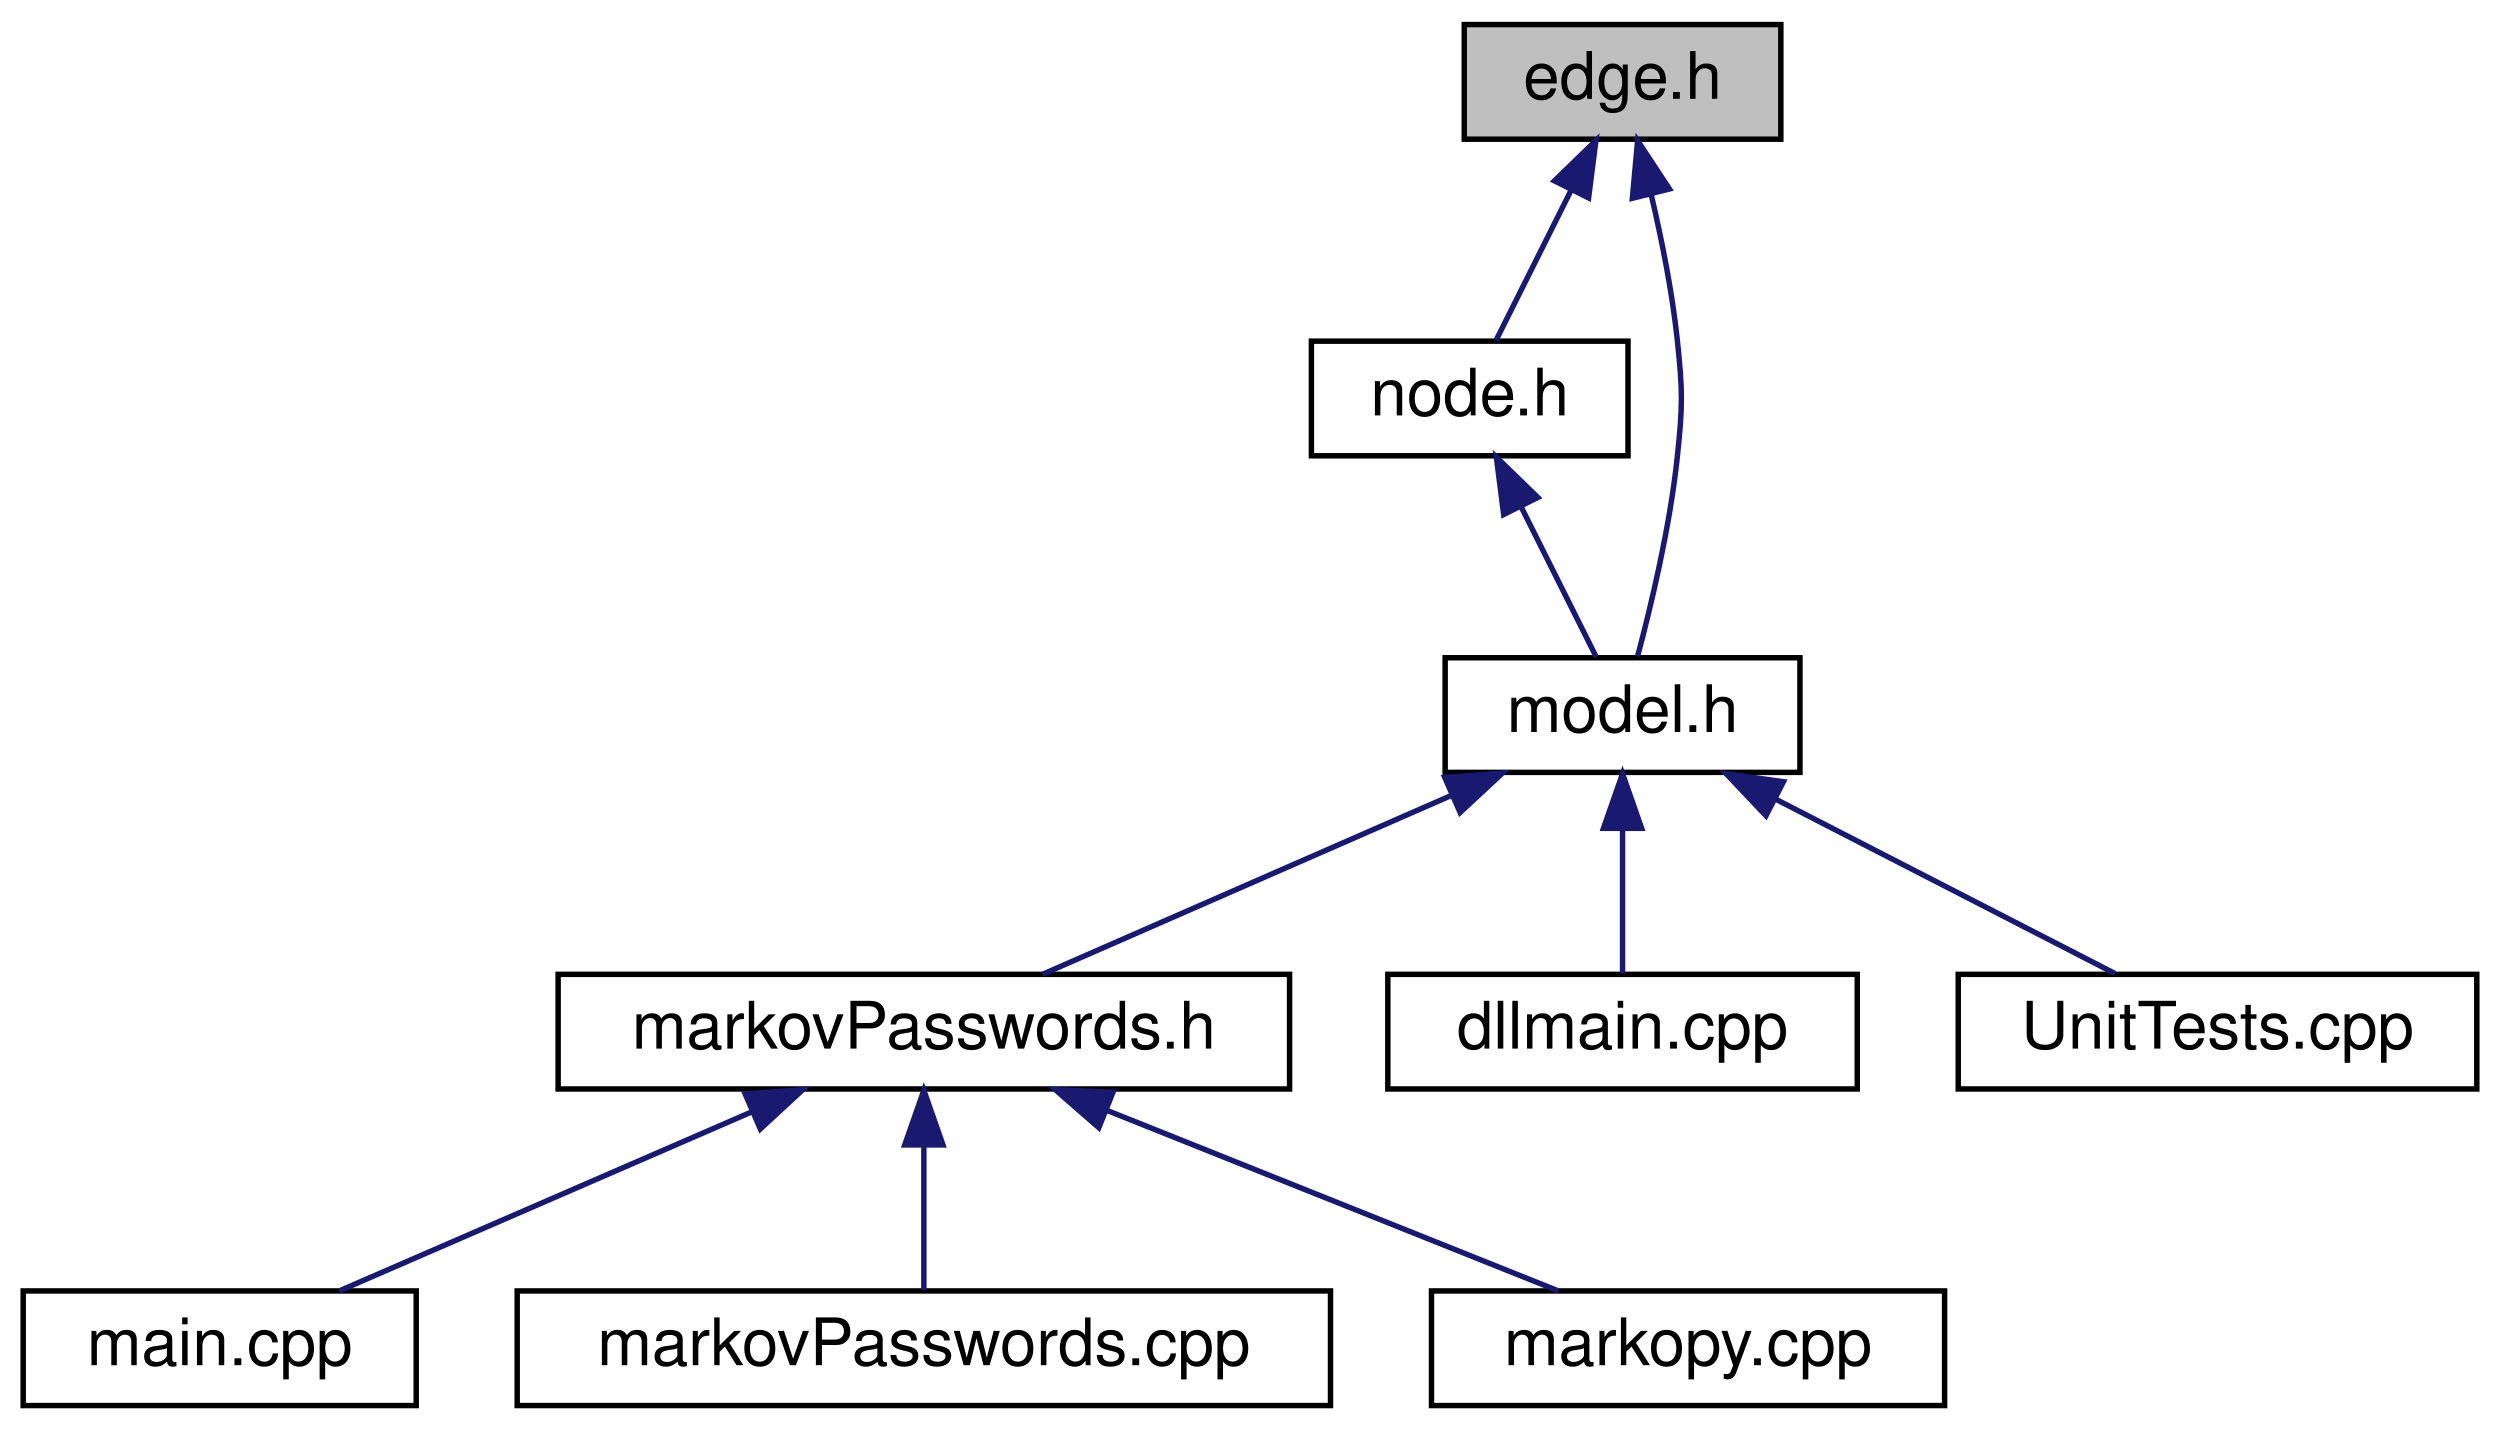
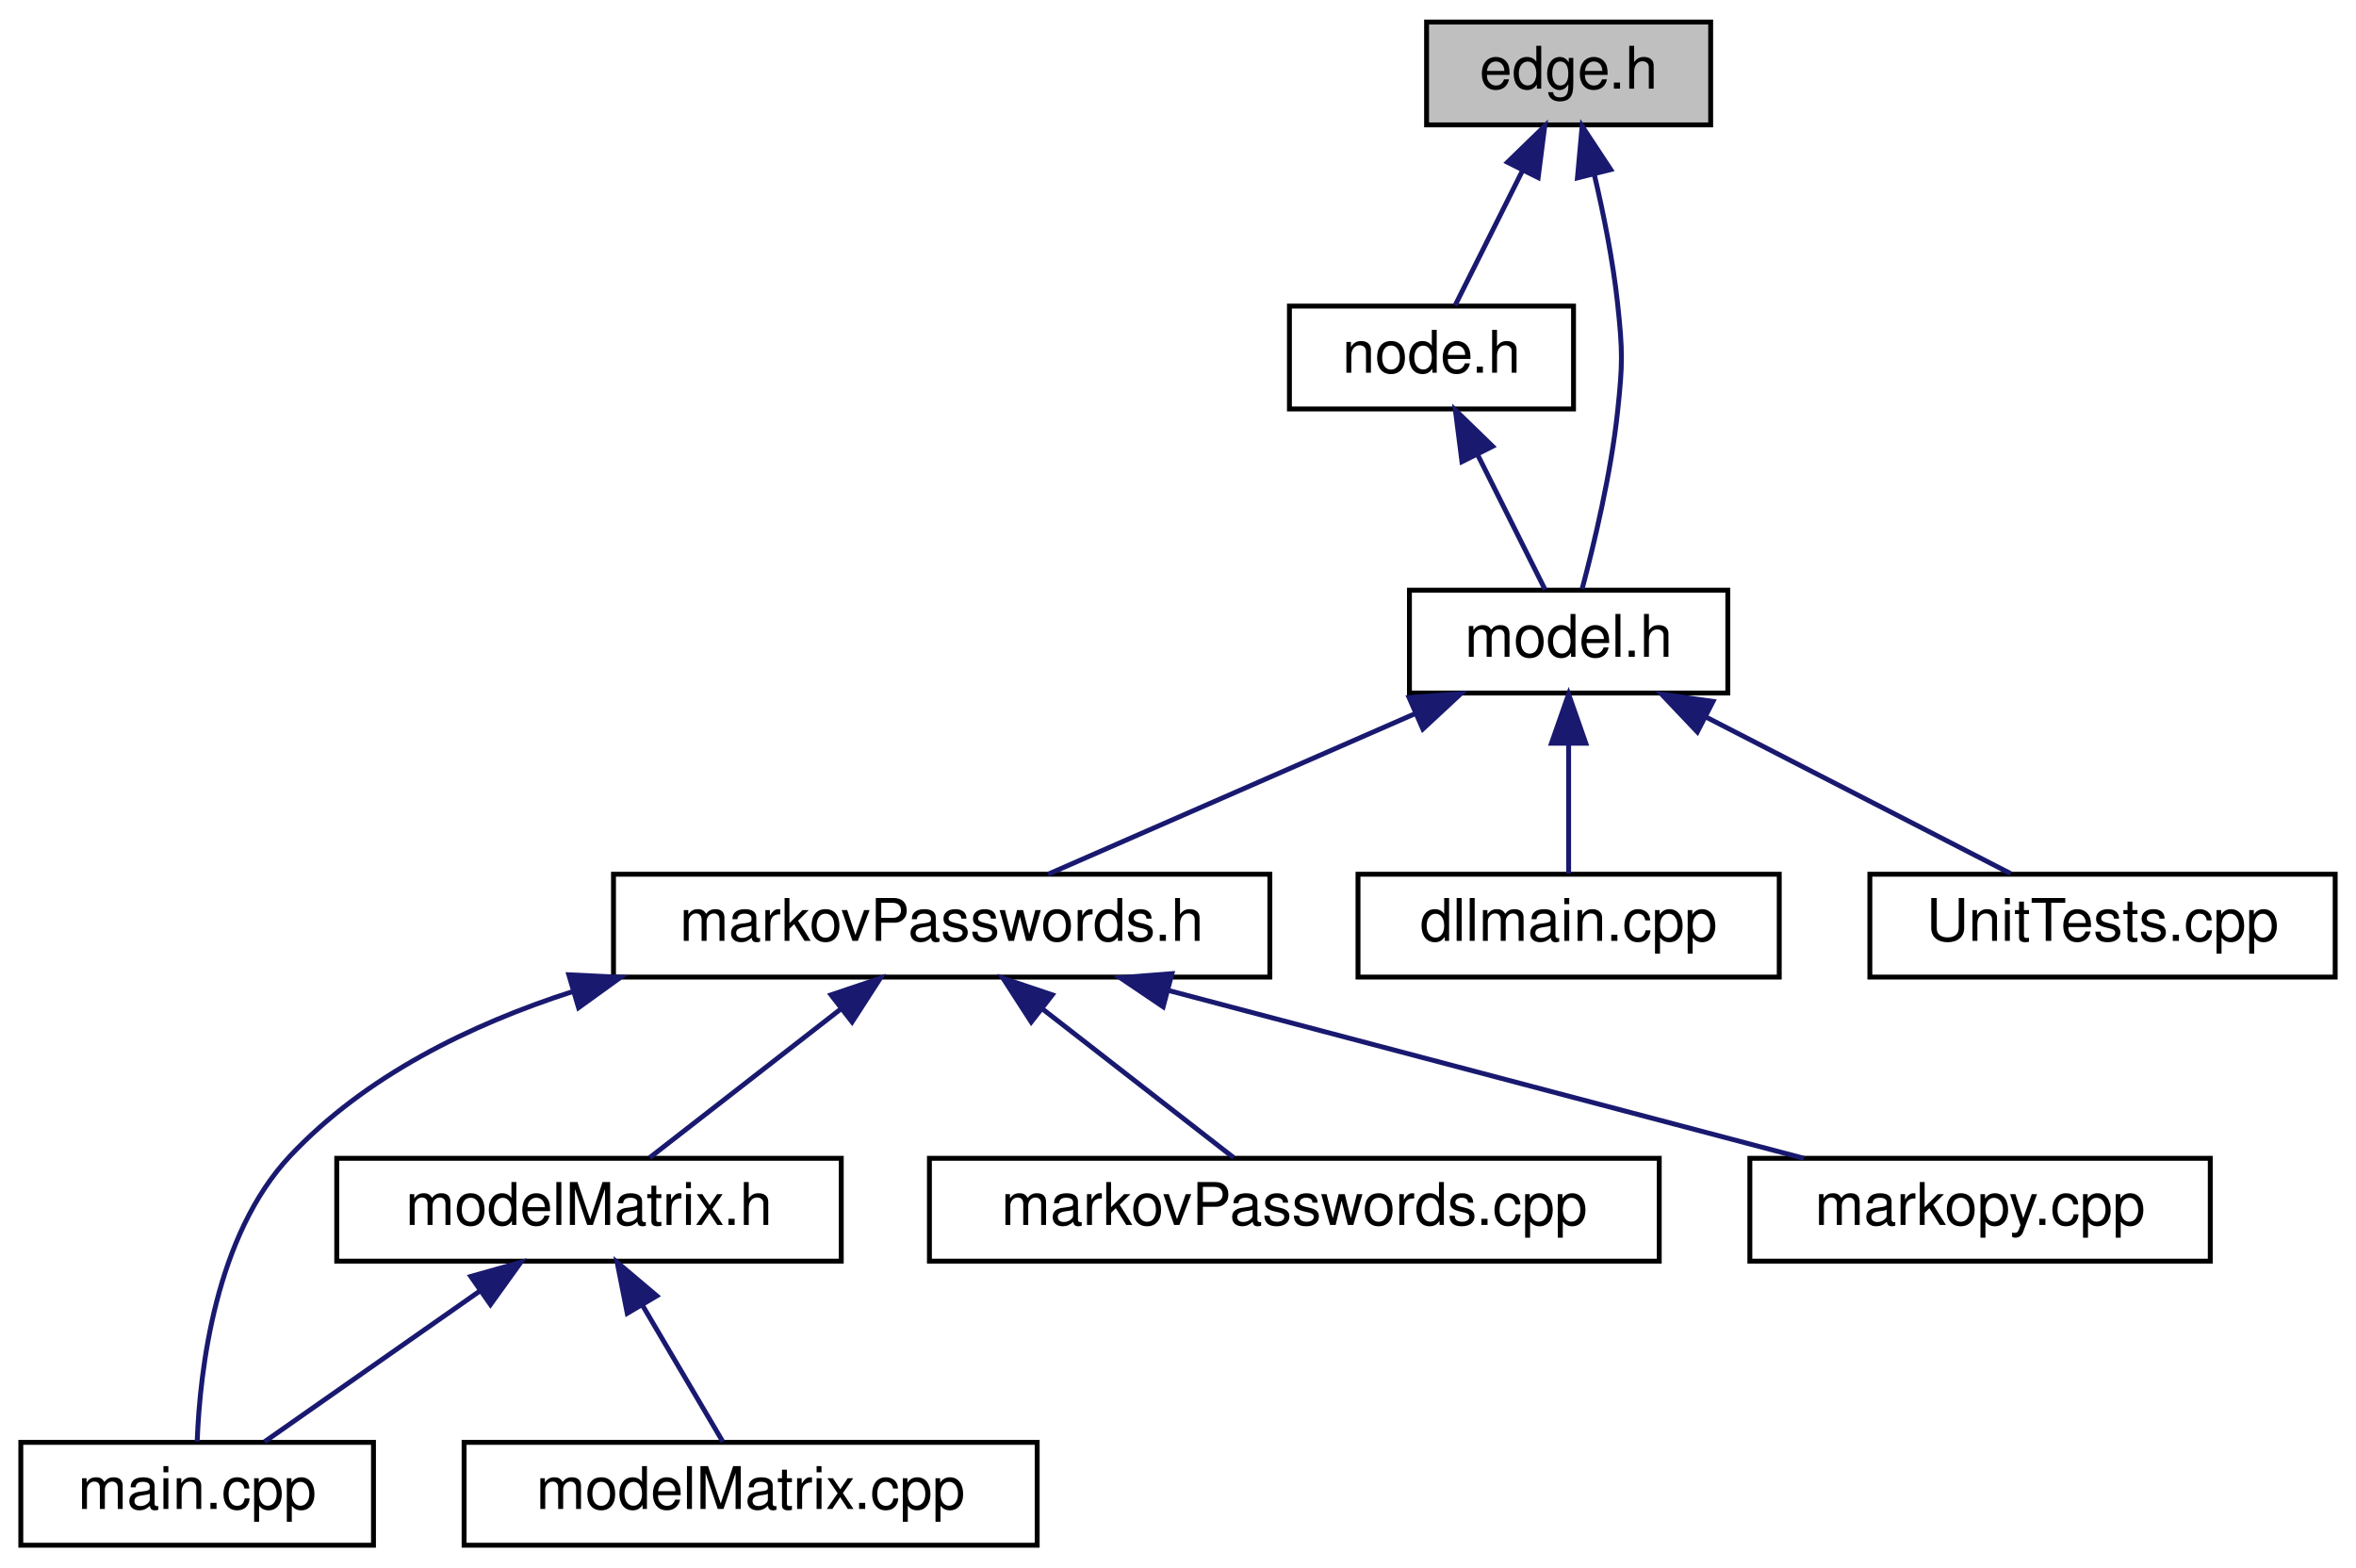
- <svg xmlns="http://www.w3.org/2000/svg" xmlns:xlink="http://www.w3.org/1999/xlink" width="458pt" height="262pt" viewBox="0.00 0.00 457.50 262.00">
-   <g id="graph0" class="graph" transform="scale(1 1) rotate(0) translate(4 258)">
+ <svg xmlns="http://www.w3.org/2000/svg" xmlns:xlink="http://www.w3.org/1999/xlink" width="481pt" height="320pt" viewBox="0.00 0.00 480.50 320.00">
+   <g id="graph0" class="graph" transform="scale(1 1) rotate(0) translate(4 316)">
    <g id="node1" class="node">
      <g id="a_node1">
        <a xlink:title=" ">
-           <polygon fill="#bfbfbf" stroke="black" points="264,-232.5 264,-253.5 322,-253.5 322,-232.5 264,-232.5" />
-           <text text-anchor="middle" x="293" y="-239.9" font-family="Helvetica,sans-Serif" font-size="12.00">edge.h</text>
+           <polygon fill="#bfbfbf" stroke="black" points="287,-290.5 287,-311.5 345,-311.5 345,-290.5 287,-290.5" />
+           <text text-anchor="middle" x="316" y="-297.9" font-family="Helvetica,sans-Serif" font-size="12.00">edge.h</text>
        </a>
      </g>
    </g>
    <g id="node2" class="node">
      <g id="a_node2">
        <a xlink:href="node_8h.html" target="_top" xlink:title=" ">
-           <polygon fill="none" stroke="black" points="236,-174.5 236,-195.5 294,-195.5 294,-174.5 236,-174.5" />
-           <text text-anchor="middle" x="265" y="-181.9" font-family="Helvetica,sans-Serif" font-size="12.00">node.h</text>
+           <polygon fill="none" stroke="black" points="259,-232.5 259,-253.5 317,-253.5 317,-232.5 259,-232.5" />
+           <text text-anchor="middle" x="288" y="-239.9" font-family="Helvetica,sans-Serif" font-size="12.00">node.h</text>
        </a>
      </g>
    </g>
    <g id="edge1" class="edge">
-       <path fill="none" stroke="midnightblue" d="M283.52,-223.04C278.92,-213.83 273.58,-203.16 269.82,-195.64" />
-       <polygon fill="midnightblue" stroke="midnightblue" points="280.52,-224.87 288.12,-232.25 286.78,-221.74 280.52,-224.87" />
+       <path fill="none" stroke="midnightblue" d="M306.52,-281.04C301.92,-271.83 296.58,-261.16 292.82,-253.64" />
+       <polygon fill="midnightblue" stroke="midnightblue" points="303.52,-282.87 311.12,-290.25 309.78,-279.74 303.52,-282.87" />
    </g>
    <g id="node3" class="node">
      <g id="a_node3">
        <a xlink:href="model_8h.html" target="_top" xlink:title=" ">
-           <polygon fill="none" stroke="black" points="260.5,-116.5 260.5,-137.5 325.5,-137.5 325.5,-116.5 260.5,-116.5" />
-           <text text-anchor="middle" x="293" y="-123.9" font-family="Helvetica,sans-Serif" font-size="12.00">model.h</text>
+           <polygon fill="none" stroke="black" points="283.5,-174.5 283.5,-195.5 348.5,-195.5 348.5,-174.5 283.5,-174.5" />
+           <text text-anchor="middle" x="316" y="-181.9" font-family="Helvetica,sans-Serif" font-size="12.00">model.h</text>
        </a>
      </g>
    </g>
-     <g id="edge9" class="edge">
-       <path fill="none" stroke="midnightblue" d="M298.26,-222.28C300.16,-214.2 302.06,-204.72 303,-196 304.04,-186.28 304.04,-183.72 303,-174 301.64,-161.32 298.22,-147.02 295.76,-137.77" />
-       <polygon fill="midnightblue" stroke="midnightblue" points="294.8,-221.68 295.76,-232.23 301.59,-223.38 294.8,-221.68" />
+     <g id="edge12" class="edge">
+       <path fill="none" stroke="midnightblue" d="M321.26,-280.28C323.16,-272.2 325.06,-262.72 326,-254 327.04,-244.28 327.04,-241.72 326,-232 324.64,-219.32 321.22,-205.02 318.76,-195.77" />
+       <polygon fill="midnightblue" stroke="midnightblue" points="317.8,-279.68 318.76,-290.23 324.59,-281.38 317.8,-279.68" />
    </g>
    <g id="edge2" class="edge">
-       <path fill="none" stroke="midnightblue" d="M274.48,-165.04C279.08,-155.83 284.42,-145.16 288.18,-137.64" />
-       <polygon fill="midnightblue" stroke="midnightblue" points="271.22,-163.74 269.88,-174.25 277.48,-166.87 271.22,-163.74" />
+       <path fill="none" stroke="midnightblue" d="M297.48,-223.04C302.08,-213.83 307.42,-203.16 311.18,-195.64" />
+       <polygon fill="midnightblue" stroke="midnightblue" points="294.22,-221.74 292.88,-232.25 300.48,-224.87 294.22,-221.74" />
    </g>
    <g id="node4" class="node">
      <g id="a_node4">
        <a xlink:href="markov_passwords_8h.html" target="_top" xlink:title=" ">
-           <polygon fill="none" stroke="black" points="98,-58.5 98,-79.5 232,-79.5 232,-58.5 98,-58.5" />
-           <text text-anchor="middle" x="165" y="-65.9" font-family="Helvetica,sans-Serif" font-size="12.00">markovPasswords.h</text>
+           <polygon fill="none" stroke="black" points="121,-116.5 121,-137.5 255,-137.5 255,-116.5 121,-116.5" />
+           <text text-anchor="middle" x="188" y="-123.9" font-family="Helvetica,sans-Serif" font-size="12.00">markovPasswords.h</text>
        </a>
      </g>
    </g>
    <g id="edge3" class="edge">
-       <path fill="none" stroke="midnightblue" d="M261.57,-112.25C238.32,-102.08 207.26,-88.49 186.72,-79.5" />
-       <polygon fill="midnightblue" stroke="midnightblue" points="260.43,-115.57 271,-116.37 263.24,-109.16 260.43,-115.57" />
+       <path fill="none" stroke="midnightblue" d="M284.57,-170.25C261.32,-160.08 230.26,-146.49 209.72,-137.5" />
+       <polygon fill="midnightblue" stroke="midnightblue" points="283.43,-173.57 294,-174.37 286.24,-167.16 283.43,-173.57" />
    </g>
-     <g id="node8" class="node">
-       <g id="a_node8">
+     <g id="node10" class="node">
+       <g id="a_node10">
        <a xlink:href="dllmain_8cpp.html" target="_top" xlink:title=" ">
-           <polygon fill="none" stroke="black" points="250,-58.5 250,-79.5 336,-79.5 336,-58.5 250,-58.5" />
-           <text text-anchor="middle" x="293" y="-65.9" font-family="Helvetica,sans-Serif" font-size="12.00">dllmain.cpp</text>
+           <polygon fill="none" stroke="black" points="273,-116.5 273,-137.5 359,-137.5 359,-116.5 273,-116.5" />
+           <text text-anchor="middle" x="316" y="-123.9" font-family="Helvetica,sans-Serif" font-size="12.00">dllmain.cpp</text>
        </a>
      </g>
    </g>
-     <g id="edge7" class="edge">
-       <path fill="none" stroke="midnightblue" d="M293,-106.16C293,-97.16 293,-86.92 293,-79.64" />
-       <polygon fill="midnightblue" stroke="midnightblue" points="289.5,-106.25 293,-116.25 296.5,-106.25 289.5,-106.25" />
+     <g id="edge10" class="edge">
+       <path fill="none" stroke="midnightblue" d="M316,-164.16C316,-155.16 316,-144.92 316,-137.64" />
+       <polygon fill="midnightblue" stroke="midnightblue" points="312.5,-164.25 316,-174.25 319.5,-164.25 312.5,-164.25" />
    </g>
-     <g id="node9" class="node">
-       <g id="a_node9">
+     <g id="node11" class="node">
+       <g id="a_node11">
        <a xlink:href="_unit_tests_8cpp.html" target="_top" xlink:title=" ">
-           <polygon fill="none" stroke="black" points="354.5,-58.5 354.5,-79.5 449.5,-79.5 449.5,-58.5 354.5,-58.5" />
-           <text text-anchor="middle" x="402" y="-65.9" font-family="Helvetica,sans-Serif" font-size="12.00">UnitTests.cpp</text>
+           <polygon fill="none" stroke="black" points="377.5,-116.5 377.5,-137.5 472.5,-137.5 472.5,-116.5 377.5,-116.5" />
+           <text text-anchor="middle" x="425" y="-123.9" font-family="Helvetica,sans-Serif" font-size="12.00">UnitTests.cpp</text>
        </a>
      </g>
    </g>
-     <g id="edge8" class="edge">
-       <path fill="none" stroke="midnightblue" d="M321.03,-111.6C340.57,-101.56 366.11,-88.44 383.23,-79.64" />
-       <polygon fill="midnightblue" stroke="midnightblue" points="319.28,-108.56 311.99,-116.25 322.48,-114.79 319.28,-108.56" />
+     <g id="edge11" class="edge">
+       <path fill="none" stroke="midnightblue" d="M344.03,-169.6C363.57,-159.56 389.11,-146.44 406.23,-137.64" />
+       <polygon fill="midnightblue" stroke="midnightblue" points="342.28,-166.56 334.99,-174.25 345.48,-172.79 342.28,-166.56" />
    </g>
    <g id="node5" class="node">
      <g id="a_node5">
        <a xlink:href="src_2main_8cpp.html" target="_top" xlink:title=" ">
          <polygon fill="none" stroke="black" points="0,-0.5 0,-21.5 72,-21.5 72,-0.5 0,-0.5" />
          <text text-anchor="middle" x="36" y="-7.9" font-family="Helvetica,sans-Serif" font-size="12.00">main.cpp</text>
        </a>
      </g>
    </g>
    <g id="edge4" class="edge">
-       <path fill="none" stroke="midnightblue" d="M133.63,-54.38C110.17,-44.2 78.68,-30.53 57.89,-21.5" />
-       <polygon fill="midnightblue" stroke="midnightblue" points="132.26,-57.6 142.82,-58.37 135.04,-51.18 132.26,-57.6" />
+       <path fill="none" stroke="midnightblue" d="M112.8,-113.59C91.68,-106.79 70.32,-96.28 55,-80 39.71,-63.76 36.56,-36.24 36.01,-21.69" />
+       <polygon fill="midnightblue" stroke="midnightblue" points="111.88,-116.97 122.46,-116.46 113.87,-110.26 111.88,-116.97" />
    </g>
    <g id="node6" class="node">
      <g id="a_node6">
-         <a xlink:href="markov_passwords_8cpp.html" target="_top" xlink:title=" ">
-           <polygon fill="none" stroke="black" points="90.5,-0.5 90.5,-21.5 239.5,-21.5 239.5,-0.5 90.5,-0.5" />
-           <text text-anchor="middle" x="165" y="-7.9" font-family="Helvetica,sans-Serif" font-size="12.00">markovPasswords.cpp</text>
+         <a xlink:href="model_matrix_8h.html" target="_top" xlink:title=" ">
+           <polygon fill="none" stroke="black" points="64.5,-58.5 64.5,-79.5 167.5,-79.5 167.5,-58.5 64.5,-58.5" />
+           <text text-anchor="middle" x="116" y="-65.9" font-family="Helvetica,sans-Serif" font-size="12.00">modelMatrix.h</text>
        </a>
      </g>
    </g>
    <g id="edge5" class="edge">
-       <path fill="none" stroke="midnightblue" d="M165,-48.16C165,-39.16 165,-28.92 165,-21.64" />
-       <polygon fill="midnightblue" stroke="midnightblue" points="161.5,-48.25 165,-58.25 168.5,-48.25 161.5,-48.25" />
+       <path fill="none" stroke="midnightblue" d="M167.34,-109.93C154.75,-100.14 139.09,-87.96 128.4,-79.64" />
+       <polygon fill="midnightblue" stroke="midnightblue" points="165.42,-112.87 175.46,-116.25 169.71,-107.34 165.42,-112.87" />
+     </g>
+     <g id="node8" class="node">
+       <g id="a_node8">
+         <a xlink:href="markov_passwords_8cpp.html" target="_top" xlink:title=" ">
+           <polygon fill="none" stroke="black" points="185.5,-58.5 185.5,-79.5 334.5,-79.5 334.5,-58.5 185.5,-58.5" />
+           <text text-anchor="middle" x="260" y="-65.9" font-family="Helvetica,sans-Serif" font-size="12.00">markovPasswords.cpp</text>
+         </a>
+       </g>
+     </g>
+     <g id="edge8" class="edge">
+       <path fill="none" stroke="midnightblue" d="M208.66,-109.93C221.25,-100.14 236.91,-87.96 247.6,-79.64" />
+       <polygon fill="midnightblue" stroke="midnightblue" points="206.29,-107.34 200.54,-116.25 210.58,-112.87 206.29,-107.34" />
+     </g>
+     <g id="node9" class="node">
+       <g id="a_node9">
+         <a xlink:href="markopy_8cpp.html" target="_top" xlink:title=" ">
+           <polygon fill="none" stroke="black" points="353,-58.5 353,-79.5 447,-79.5 447,-58.5 353,-58.5" />
+           <text text-anchor="middle" x="400" y="-65.9" font-family="Helvetica,sans-Serif" font-size="12.00">markopy.cpp</text>
+         </a>
+       </g>
+     </g>
+     <g id="edge9" class="edge">
+       <path fill="none" stroke="midnightblue" d="M234.49,-113.72C273.47,-103.42 328.34,-88.93 364.03,-79.5" />
+       <polygon fill="midnightblue" stroke="midnightblue" points="233.22,-110.44 224.44,-116.37 235.01,-117.2 233.22,-110.44" />
+     </g>
+     <g id="edge6" class="edge">
+       <path fill="none" stroke="midnightblue" d="M93.84,-52.49C79.73,-42.61 61.88,-30.12 49.78,-21.64" />
+       <polygon fill="midnightblue" stroke="midnightblue" points="91.87,-55.38 102.07,-58.25 95.88,-49.64 91.87,-55.38" />
    </g>
    <g id="node7" class="node">
      <g id="a_node7">
-         <a xlink:href="markopy_8cpp.html" target="_top" xlink:title=" ">
-           <polygon fill="none" stroke="black" points="258,-0.5 258,-21.5 352,-21.5 352,-0.5 258,-0.5" />
-           <text text-anchor="middle" x="305" y="-7.9" font-family="Helvetica,sans-Serif" font-size="12.00">markopy.cpp</text>
+         <a xlink:href="model_matrix_8cpp.html" target="_top" xlink:title=" ">
+           <polygon fill="none" stroke="black" points="90.5,-0.5 90.5,-21.5 207.5,-21.5 207.5,-0.5 90.5,-0.5" />
+           <text text-anchor="middle" x="149" y="-7.9" font-family="Helvetica,sans-Serif" font-size="12.00">modelMatrix.cpp</text>
        </a>
      </g>
    </g>
-     <g id="edge6" class="edge">
-       <path fill="none" stroke="midnightblue" d="M198.36,-54.65C223.9,-44.44 258.48,-30.61 281.25,-21.5" />
-       <polygon fill="midnightblue" stroke="midnightblue" points="197.05,-51.41 189.07,-58.37 199.65,-57.91 197.05,-51.41" />
+     <g id="edge7" class="edge">
+       <path fill="none" stroke="midnightblue" d="M126.83,-49.63C132.33,-40.29 138.79,-29.32 143.32,-21.64" />
+       <polygon fill="midnightblue" stroke="midnightblue" points="123.81,-47.85 121.75,-58.25 129.84,-51.41 123.81,-47.85" />
    </g>
  </g>
</svg>
